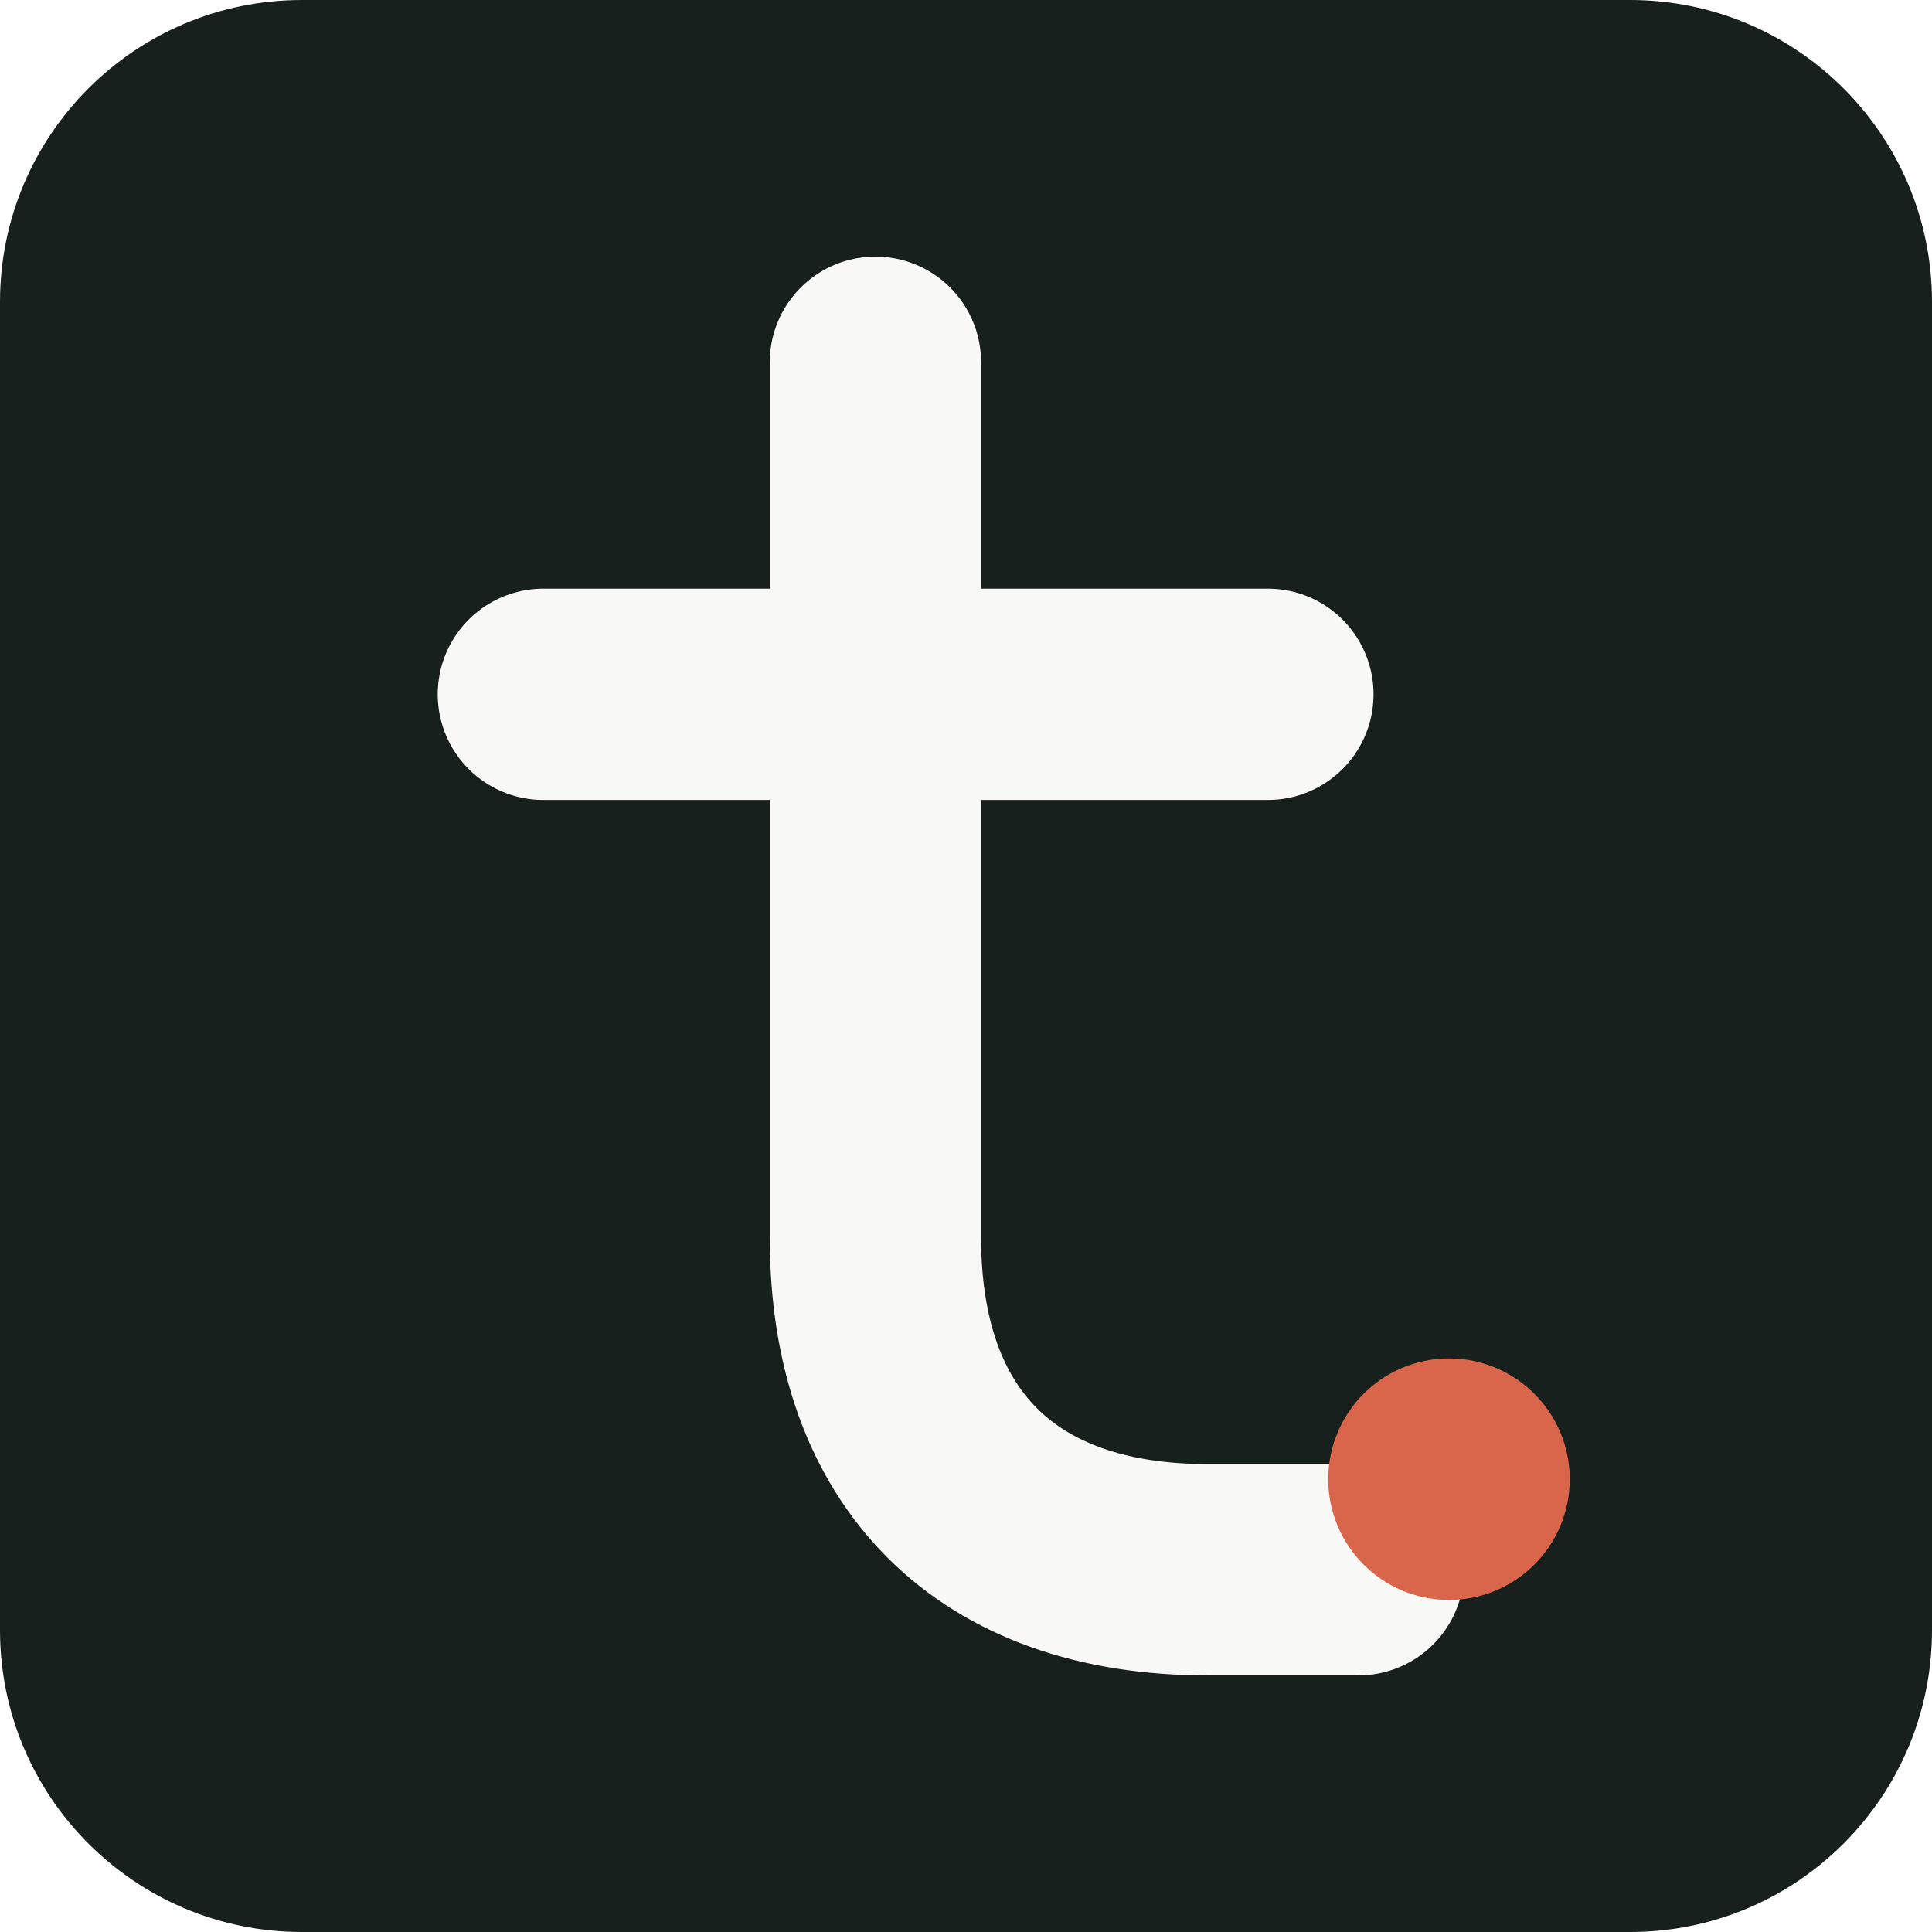
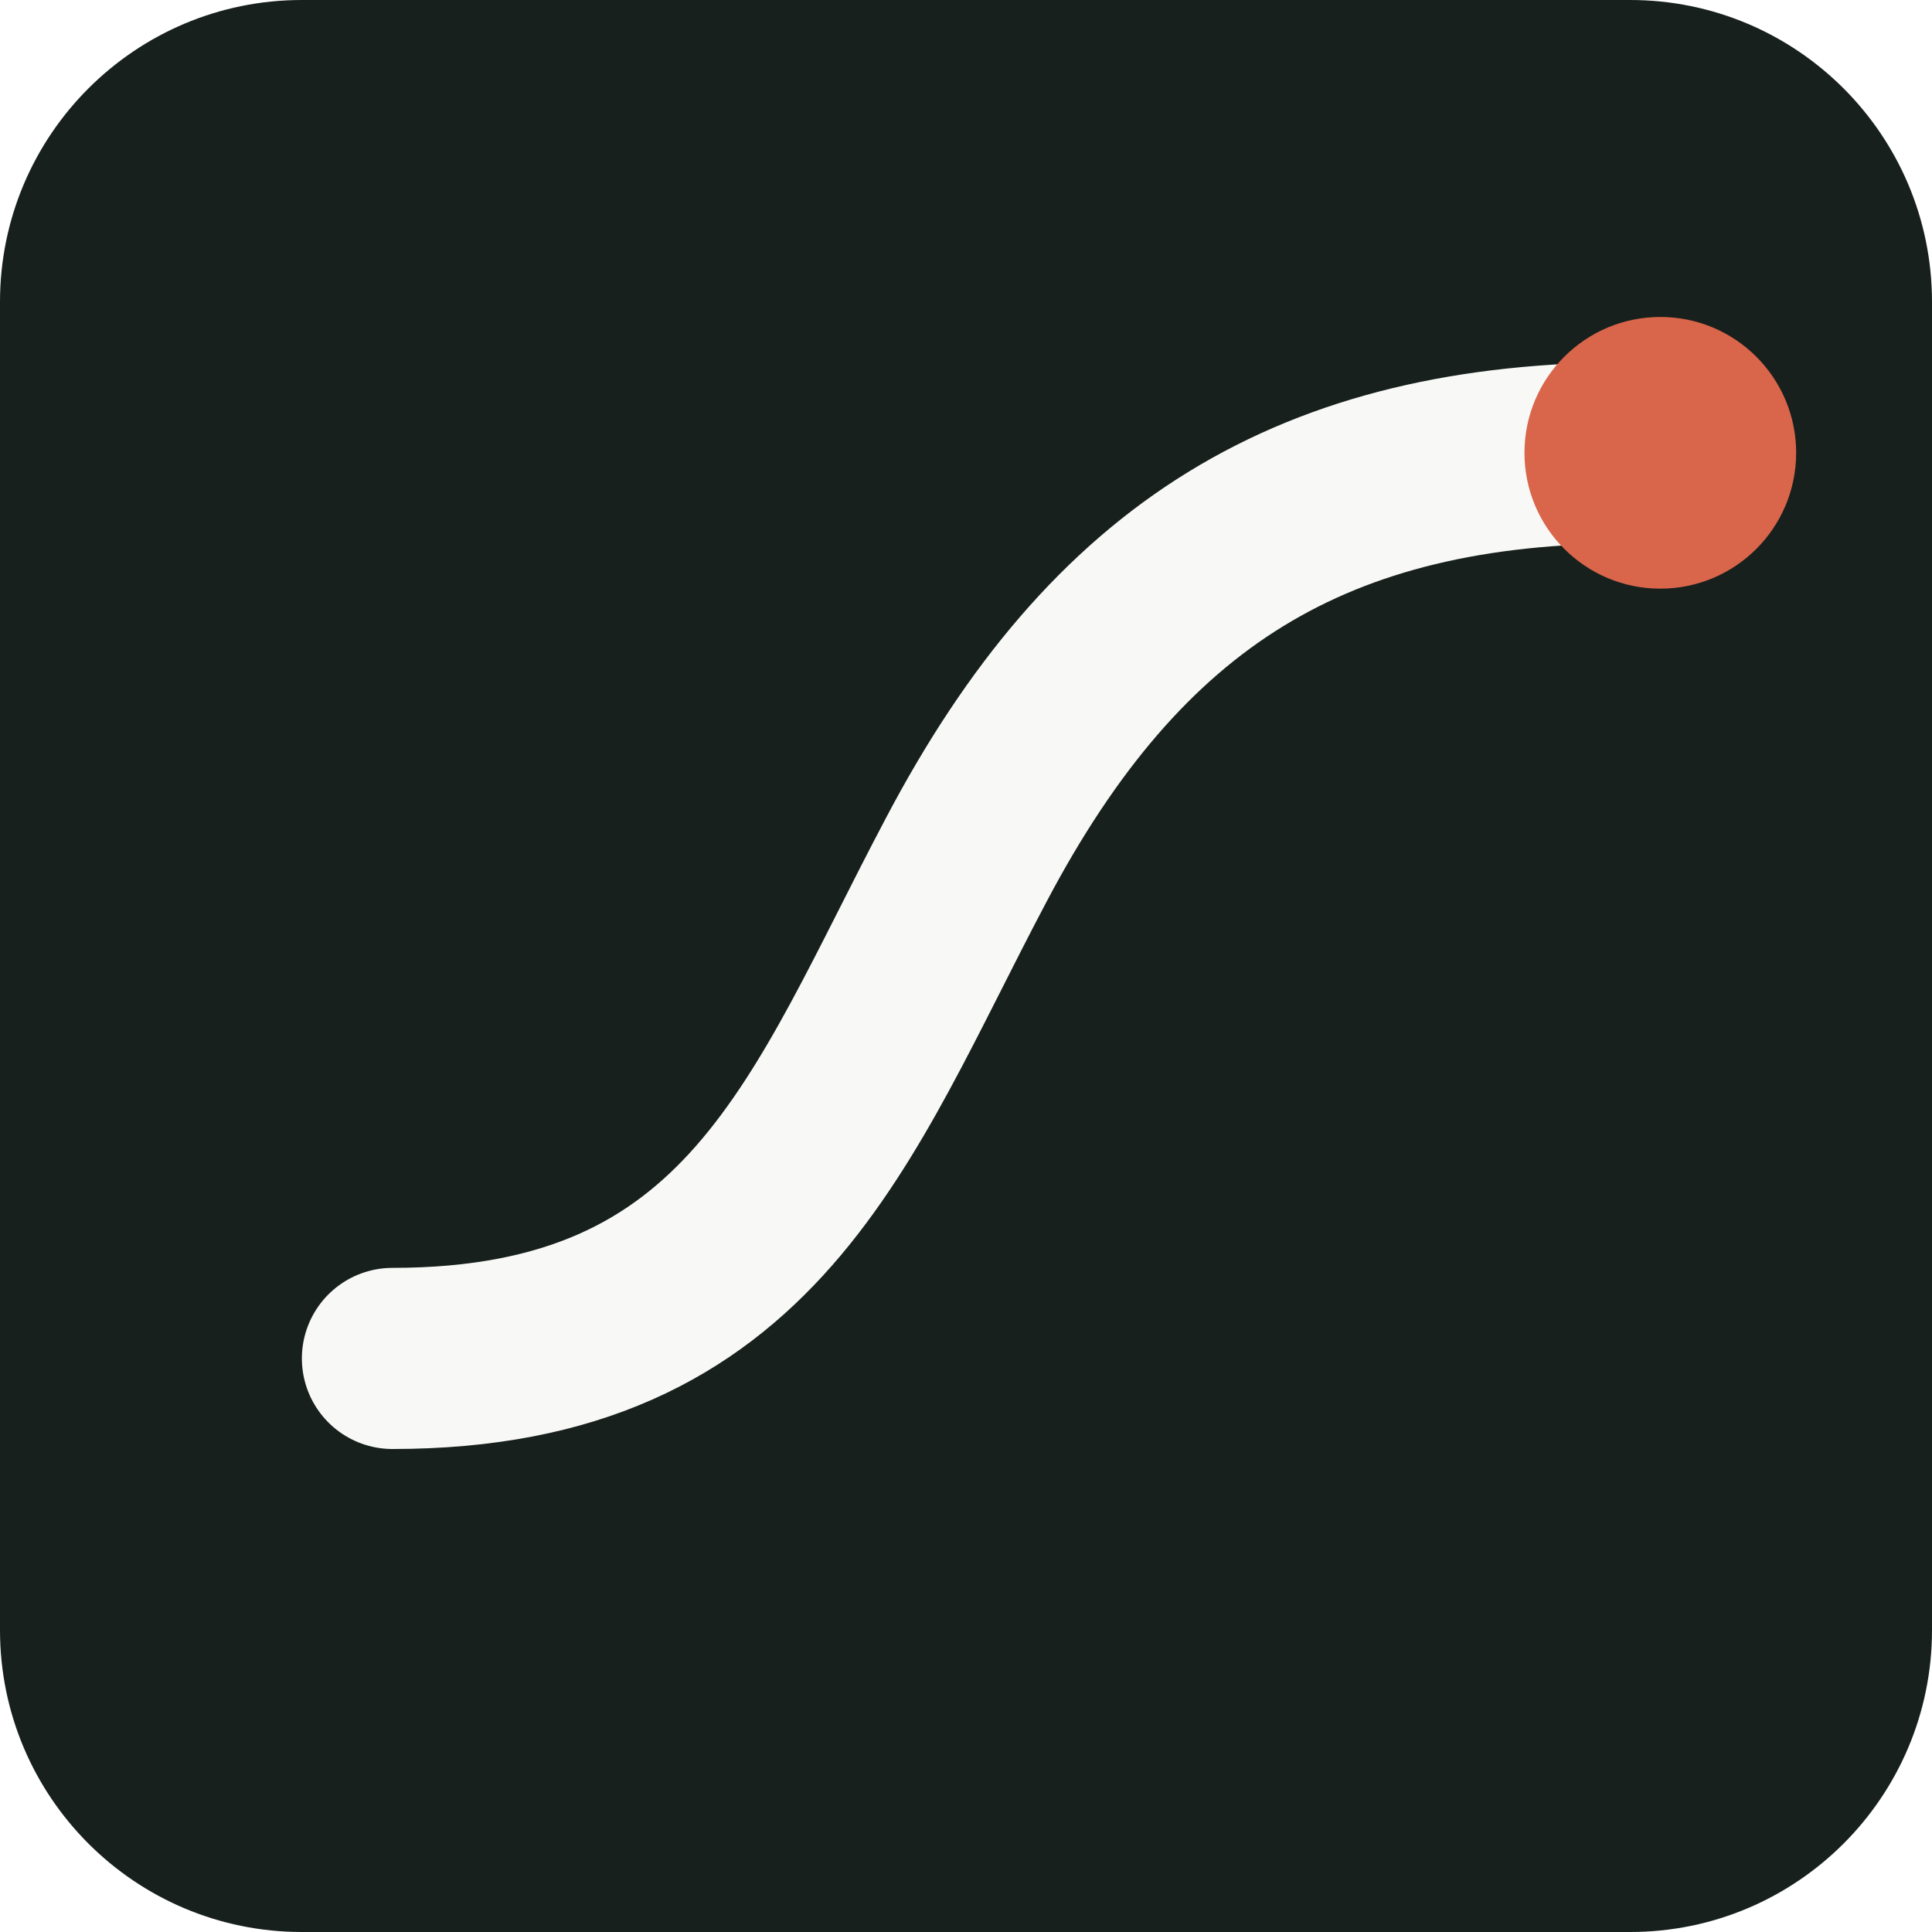
<svg xmlns="http://www.w3.org/2000/svg" viewBox="0 0 64 64">
  <rect width="64" height="64" rx="10" fill="#17201c" />
-   <path d="M29 12v29c0 7 4 11 11 11h5M18 23h24" fill="none" stroke="#f8f9f7" stroke-width="7" stroke-linecap="round" stroke-linejoin="round" />
-   <circle cx="48" cy="49" r="4" fill="#d9654b" />
+   <path d="M13 45c12 0 14.5-8 19-16.5C37 19 43.5 15 54 15" fill="none" stroke="#f8f9f7" stroke-width="6" stroke-linecap="round" />
+   <circle cx="55" cy="15" r="4.5" fill="#d9654b" />
</svg>
